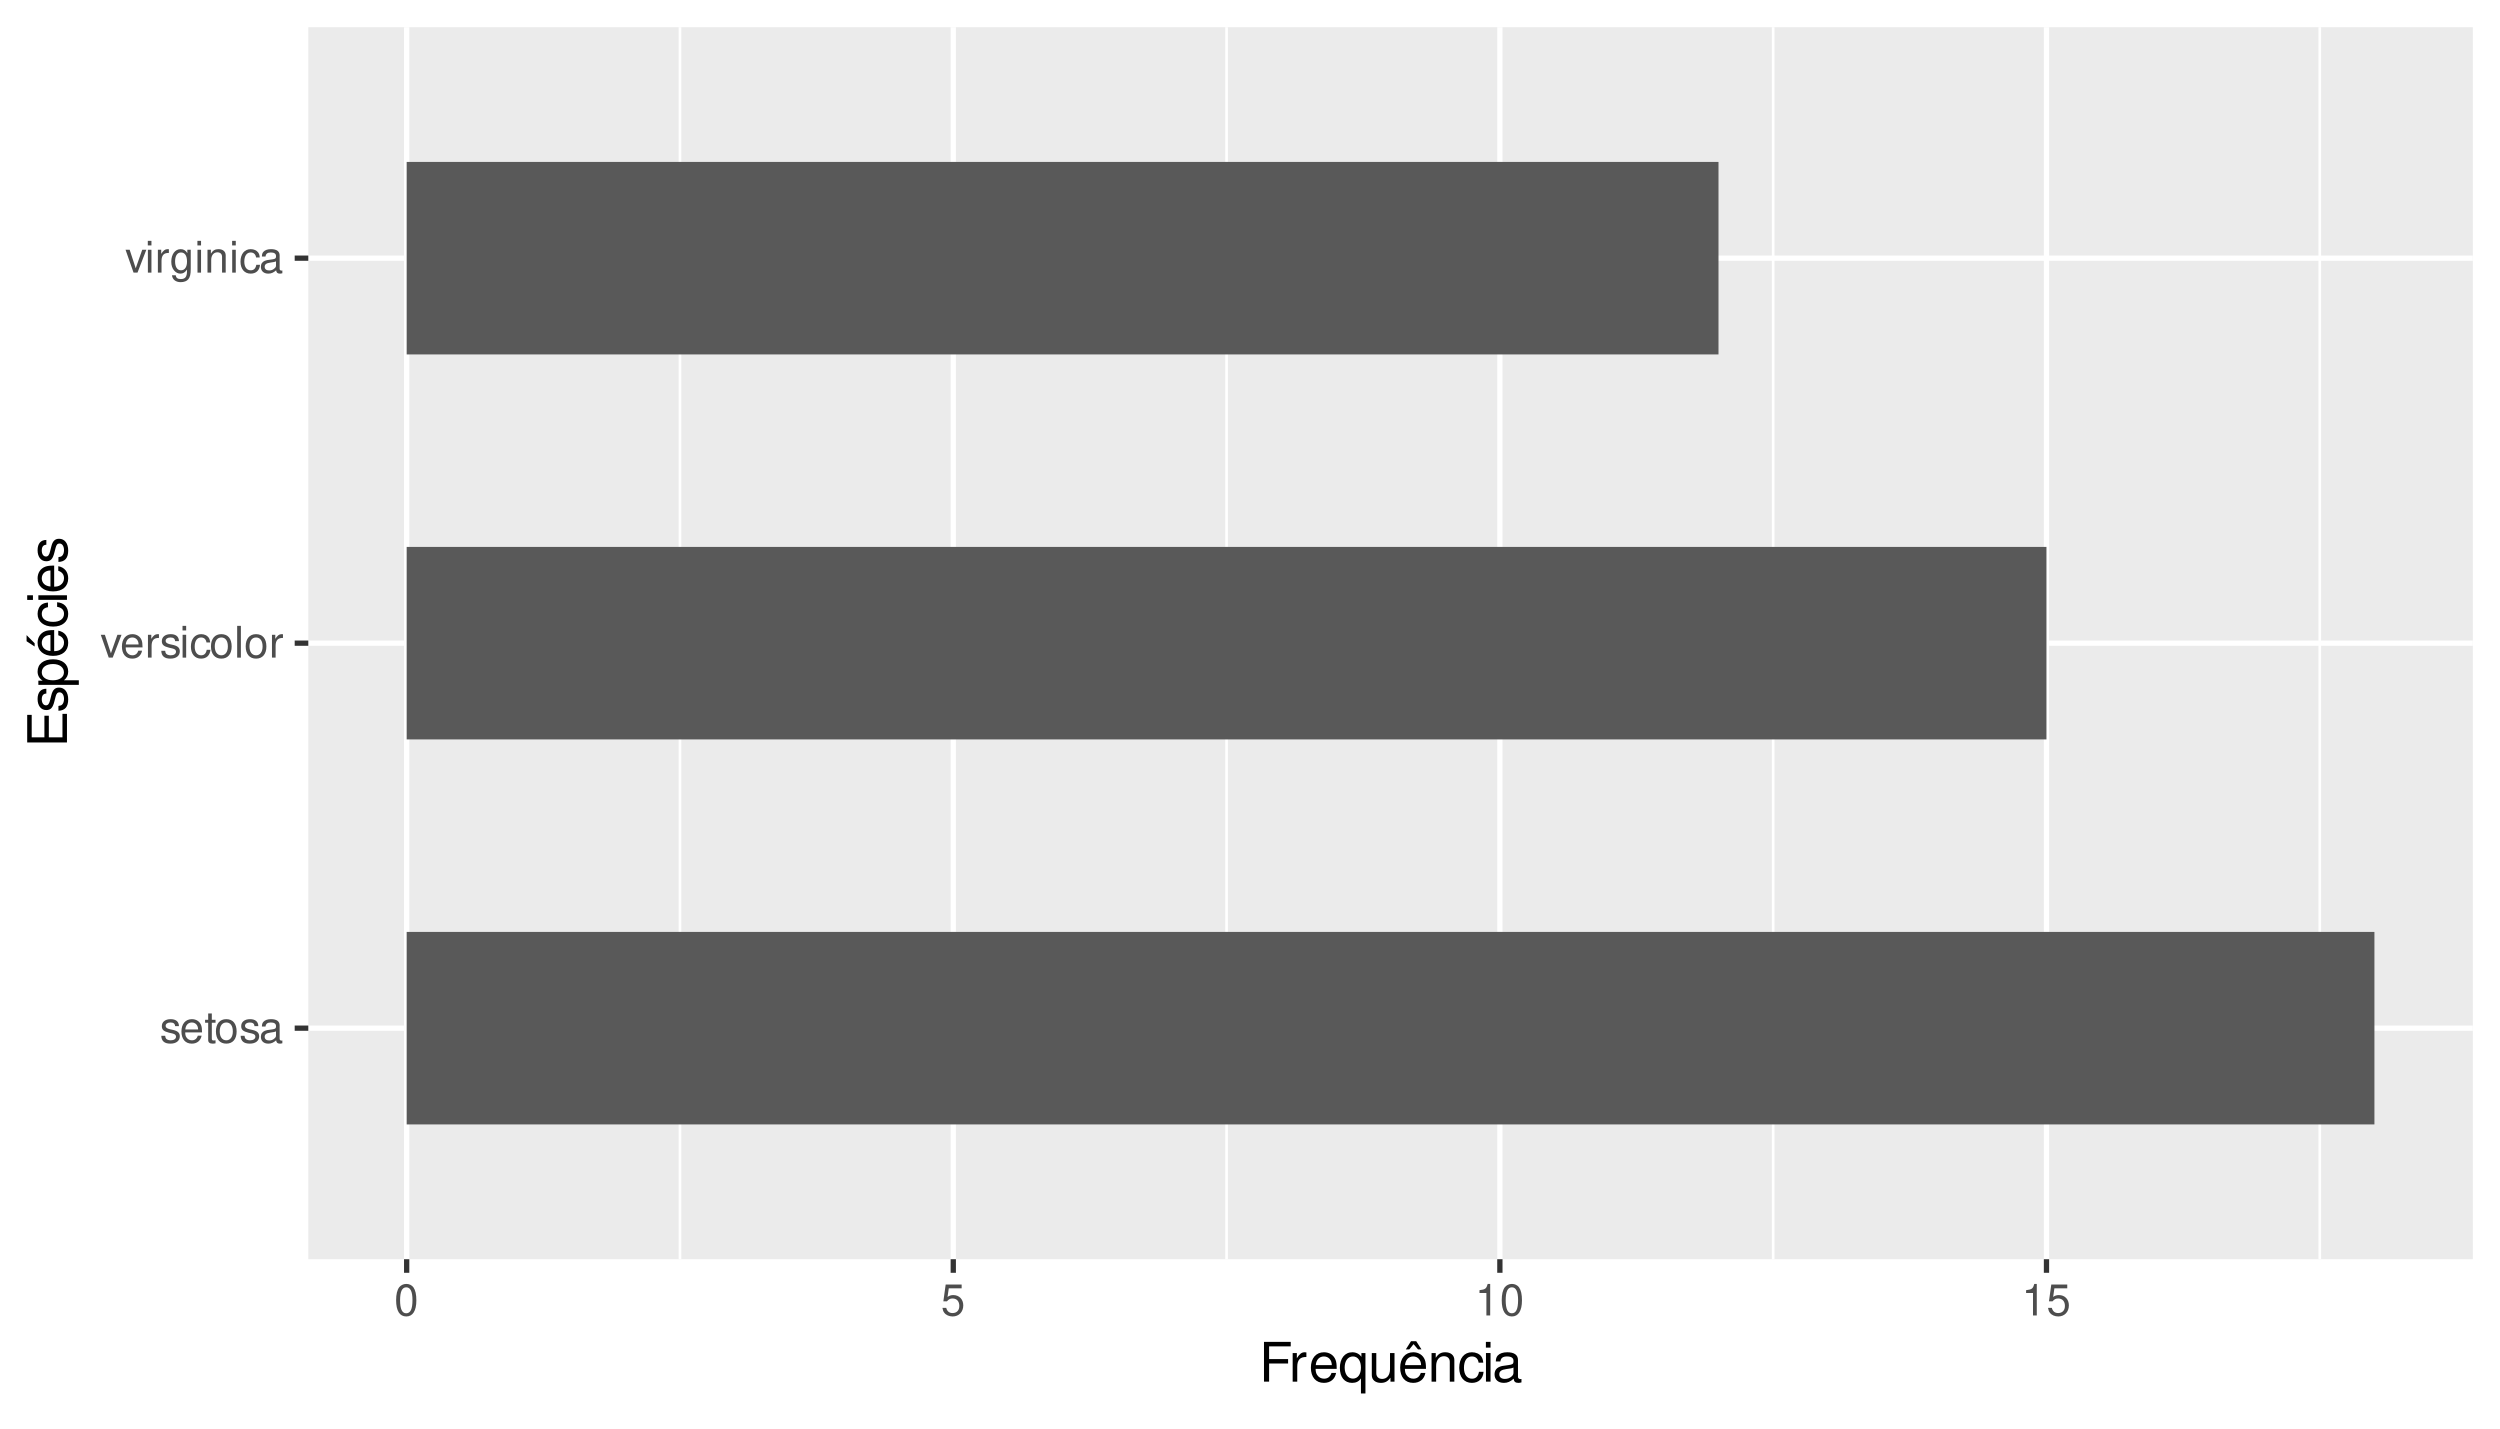
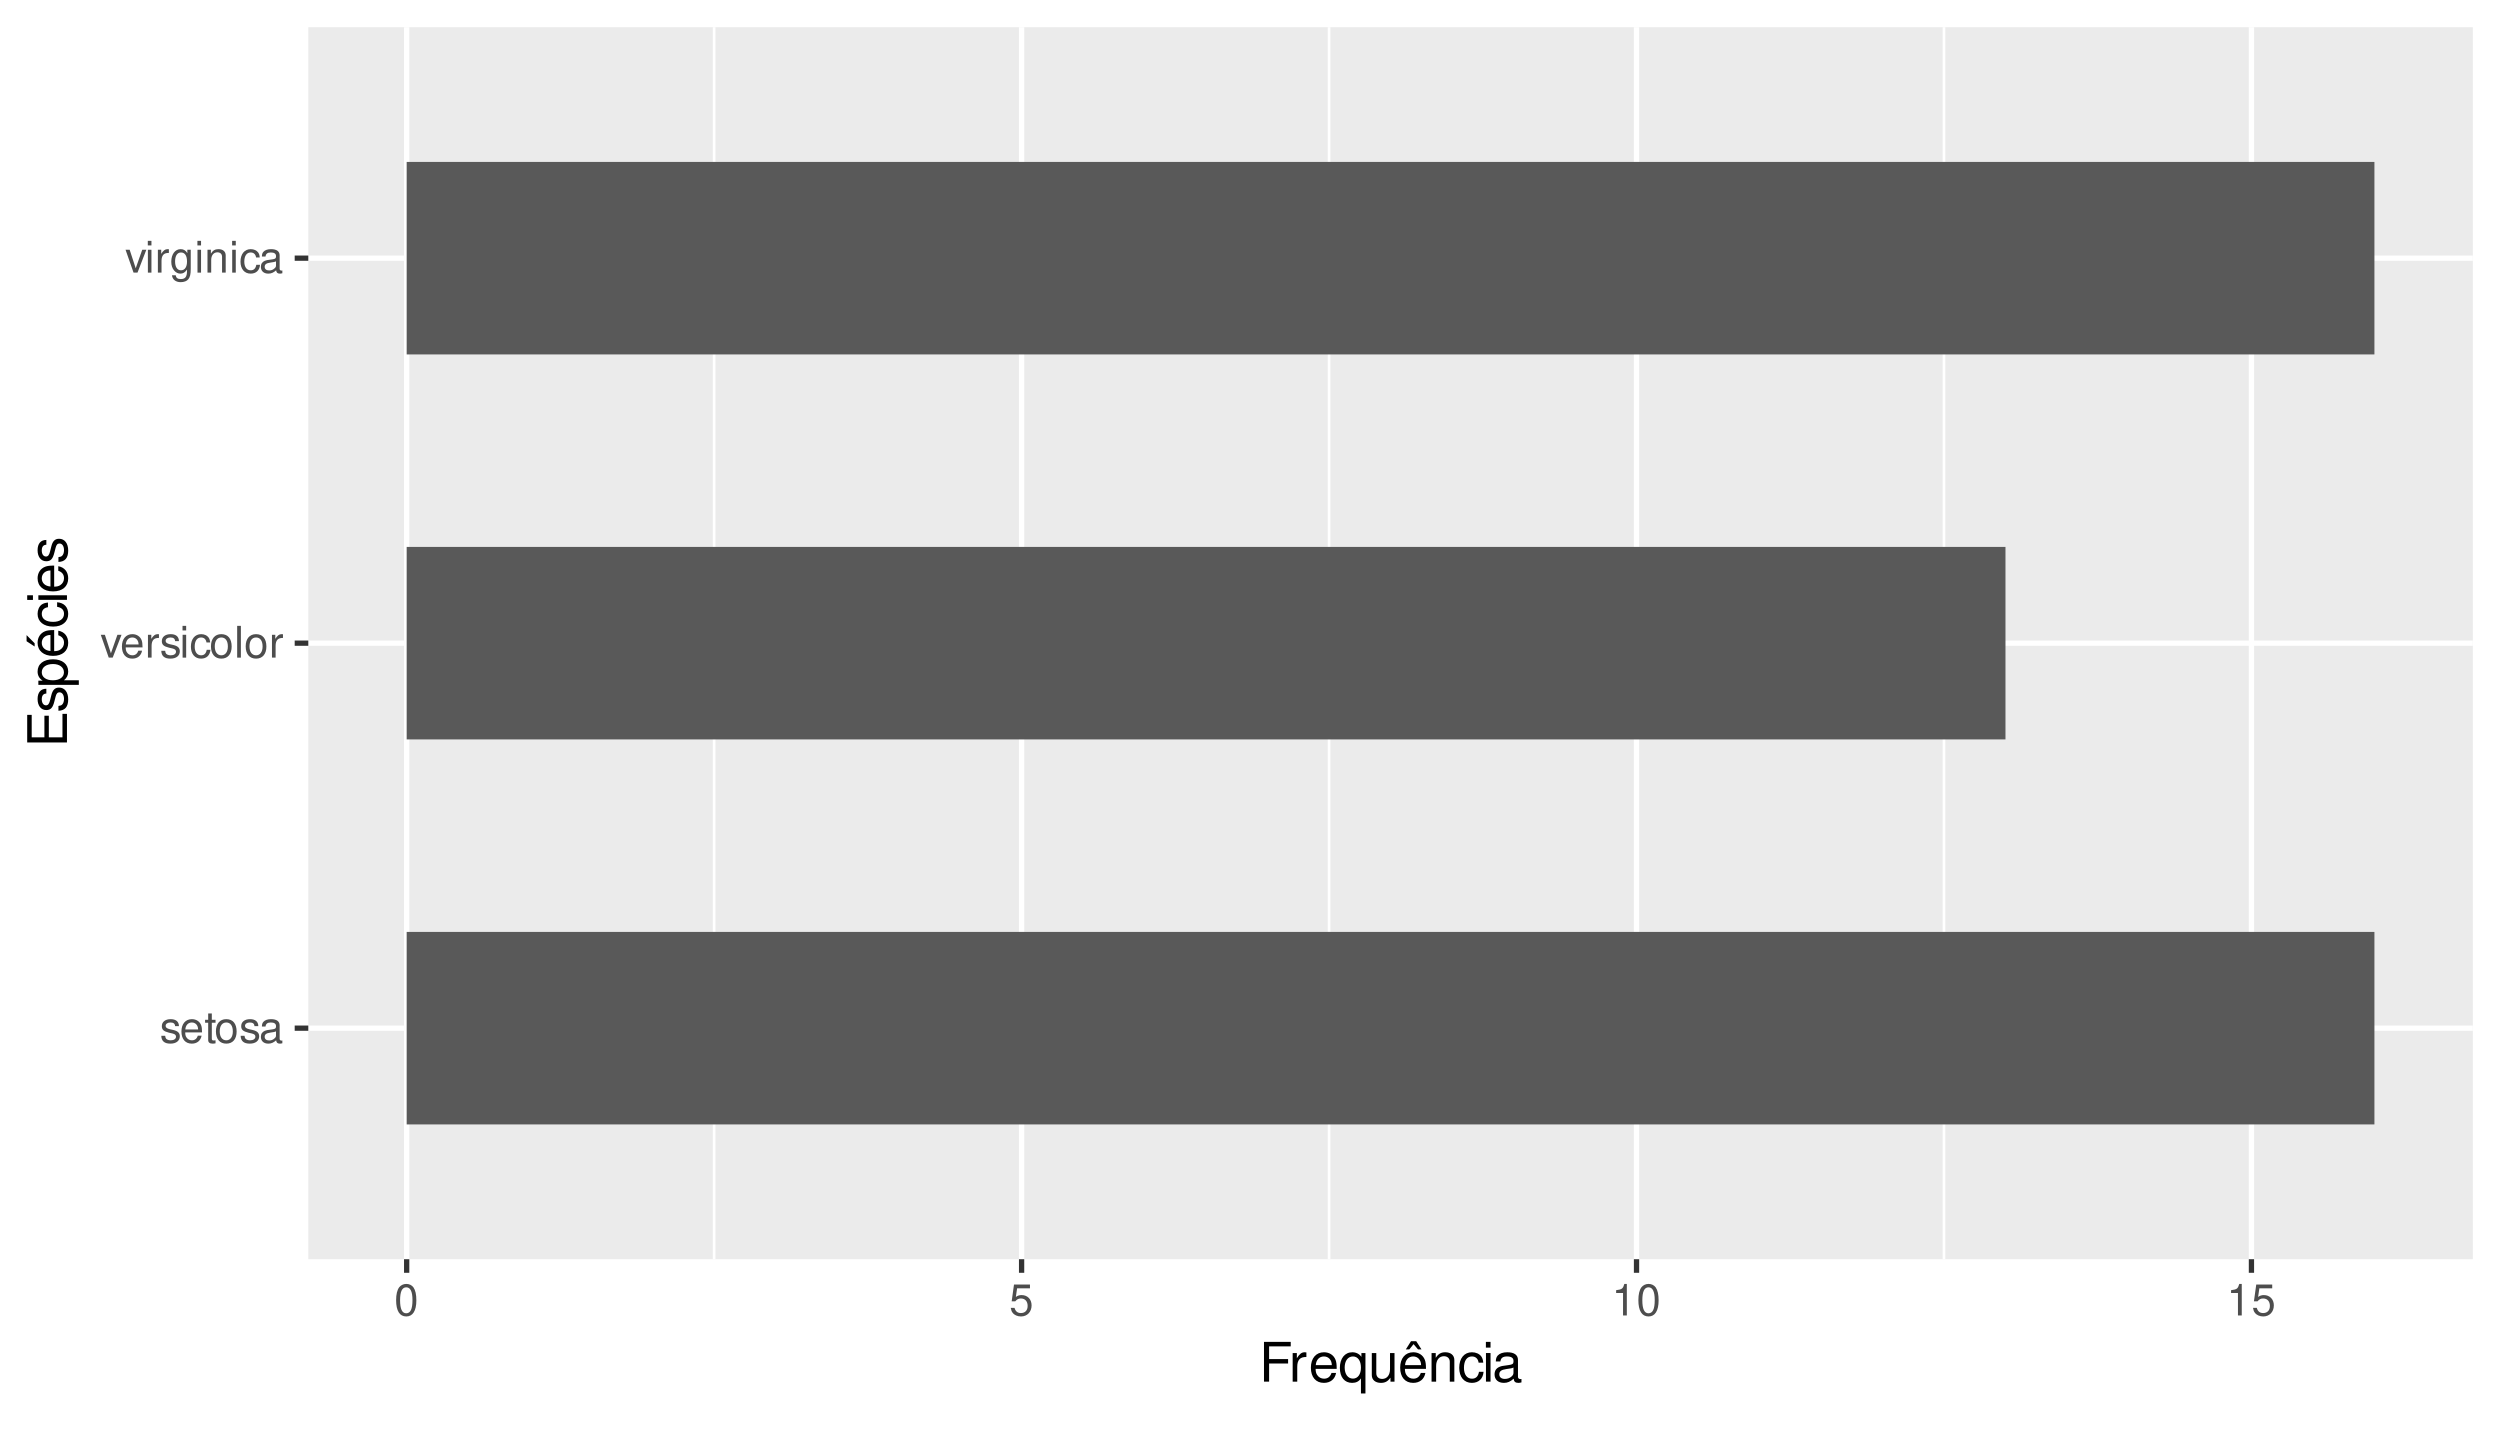
<svg xmlns="http://www.w3.org/2000/svg" xmlns:xlink="http://www.w3.org/1999/xlink" width="504pt" height="288pt" viewBox="0 0 504 288" version="1.1">
  <defs>
    <g>
      <symbol overflow="visible" id="glyph0-0">
        <path style="stroke:none;" d="" />
      </symbol>
      <symbol overflow="visible" id="glyph0-1">
        <path style="stroke:none;" d="M 3.859 -3.328 C 3.844 -4.234 3.25 -4.734 2.188 -4.734 C 1.109 -4.734 0.406 -4.188 0.406 -3.328 C 0.406 -2.609 0.781 -2.266 1.875 -2 L 2.562 -1.844 C 3.062 -1.719 3.266 -1.531 3.266 -1.203 C 3.266 -0.766 2.844 -0.469 2.203 -0.469 C 1.797 -0.469 1.469 -0.594 1.281 -0.781 C 1.172 -0.922 1.125 -1.047 1.078 -1.375 L 0.297 -1.375 C 0.328 -0.312 0.938 0.203 2.141 0.203 C 3.297 0.203 4.031 -0.375 4.031 -1.266 C 4.031 -1.938 3.656 -2.328 2.734 -2.547 L 2.031 -2.703 C 1.438 -2.844 1.172 -3.047 1.172 -3.375 C 1.172 -3.797 1.562 -4.062 2.156 -4.062 C 2.75 -4.062 3.062 -3.812 3.078 -3.328 Z M 3.859 -3.328 " />
      </symbol>
      <symbol overflow="visible" id="glyph0-2">
        <path style="stroke:none;" d="M 4.516 -2.062 C 4.516 -2.766 4.453 -3.188 4.328 -3.531 C 4.031 -4.281 3.328 -4.734 2.469 -4.734 C 1.172 -4.734 0.359 -3.766 0.359 -2.25 C 0.359 -0.719 1.141 0.203 2.453 0.203 C 3.5 0.203 4.234 -0.391 4.422 -1.406 L 3.672 -1.406 C 3.469 -0.797 3.062 -0.469 2.469 -0.469 C 2 -0.469 1.609 -0.688 1.359 -1.078 C 1.188 -1.344 1.125 -1.594 1.125 -2.062 Z M 1.141 -2.656 C 1.203 -3.516 1.719 -4.062 2.453 -4.062 C 3.203 -4.062 3.719 -3.484 3.719 -2.656 Z M 1.141 -2.656 " />
      </symbol>
      <symbol overflow="visible" id="glyph0-3">
        <path style="stroke:none;" d="M 2.234 -4.609 L 1.484 -4.609 L 1.484 -5.875 L 0.75 -5.875 L 0.75 -4.609 L 0.125 -4.609 L 0.125 -4.016 L 0.75 -4.016 L 0.75 -0.531 C 0.75 -0.047 1.062 0.203 1.641 0.203 C 1.828 0.203 1.984 0.188 2.234 0.141 L 2.234 -0.469 C 2.125 -0.453 2.031 -0.438 1.875 -0.438 C 1.562 -0.438 1.484 -0.531 1.484 -0.859 L 1.484 -4.016 L 2.234 -4.016 Z M 2.234 -4.609 " />
      </symbol>
      <symbol overflow="visible" id="glyph0-4">
        <path style="stroke:none;" d="M 2.391 -4.734 C 1.094 -4.734 0.312 -3.812 0.312 -2.266 C 0.312 -0.719 1.094 0.203 2.406 0.203 C 3.703 0.203 4.484 -0.719 4.484 -2.234 C 4.484 -3.828 3.734 -4.734 2.391 -4.734 Z M 2.406 -4.062 C 3.234 -4.062 3.719 -3.391 3.719 -2.25 C 3.719 -1.156 3.203 -0.469 2.406 -0.469 C 1.578 -0.469 1.078 -1.156 1.078 -2.266 C 1.078 -3.391 1.578 -4.062 2.406 -4.062 Z M 2.406 -4.062 " />
      </symbol>
      <symbol overflow="visible" id="glyph0-5">
        <path style="stroke:none;" d="M 4.703 -0.438 C 4.625 -0.406 4.594 -0.406 4.547 -0.406 C 4.297 -0.406 4.156 -0.547 4.156 -0.781 L 4.156 -3.484 C 4.156 -4.297 3.547 -4.734 2.422 -4.734 C 1.734 -4.734 1.203 -4.547 0.891 -4.203 C 0.672 -3.969 0.594 -3.703 0.578 -3.25 L 1.312 -3.25 C 1.375 -3.812 1.703 -4.062 2.391 -4.062 C 3.062 -4.062 3.422 -3.812 3.422 -3.375 L 3.422 -3.188 C 3.406 -2.875 3.25 -2.75 2.656 -2.672 C 1.625 -2.547 1.453 -2.5 1.172 -2.391 C 0.641 -2.156 0.375 -1.766 0.375 -1.156 C 0.375 -0.328 0.953 0.203 1.875 0.203 C 2.469 0.203 2.922 0 3.453 -0.469 C 3.5 0 3.734 0.203 4.203 0.203 C 4.359 0.203 4.453 0.188 4.703 0.125 Z M 3.422 -1.453 C 3.422 -1.203 3.359 -1.062 3.125 -0.859 C 2.828 -0.578 2.469 -0.438 2.047 -0.438 C 1.469 -0.438 1.141 -0.719 1.141 -1.172 C 1.141 -1.656 1.453 -1.906 2.25 -2.016 C 3.031 -2.125 3.172 -2.156 3.422 -2.281 Z M 3.422 -1.453 " />
      </symbol>
      <symbol overflow="visible" id="glyph0-6">
        <path style="stroke:none;" d="M 2.5 0 L 4.281 -4.609 L 3.453 -4.609 L 2.141 -0.875 L 0.922 -4.609 L 0.094 -4.609 L 1.703 0 Z M 2.5 0 " />
      </symbol>
      <symbol overflow="visible" id="glyph0-7">
        <path style="stroke:none;" d="M 0.609 -4.609 L 0.609 0 L 1.344 0 L 1.344 -2.391 C 1.359 -3.5 1.812 -4 2.828 -3.969 L 2.828 -4.719 C 2.703 -4.734 2.625 -4.734 2.547 -4.734 C 2.062 -4.734 1.703 -4.453 1.281 -3.781 L 1.281 -4.609 Z M 0.609 -4.609 " />
      </symbol>
      <symbol overflow="visible" id="glyph0-8">
        <path style="stroke:none;" d="M 1.312 -4.609 L 0.594 -4.609 L 0.594 0 L 1.312 0 Z M 1.312 -6.406 L 0.578 -6.406 L 0.578 -5.484 L 1.312 -5.484 Z M 1.312 -6.406 " />
      </symbol>
      <symbol overflow="visible" id="glyph0-9">
        <path style="stroke:none;" d="M 4.141 -3.062 C 4.109 -3.516 4.016 -3.797 3.828 -4.062 C 3.516 -4.484 2.969 -4.734 2.328 -4.734 C 1.078 -4.734 0.266 -3.75 0.266 -2.219 C 0.266 -0.734 1.062 0.203 2.312 0.203 C 3.406 0.203 4.109 -0.453 4.203 -1.578 L 3.453 -1.578 C 3.328 -0.844 2.953 -0.469 2.328 -0.469 C 1.516 -0.469 1.031 -1.141 1.031 -2.219 C 1.031 -3.375 1.516 -4.062 2.312 -4.062 C 2.922 -4.062 3.312 -3.703 3.406 -3.062 Z M 4.141 -3.062 " />
      </symbol>
      <symbol overflow="visible" id="glyph0-10">
        <path style="stroke:none;" d="M 1.344 -6.406 L 0.594 -6.406 L 0.594 0 L 1.344 0 Z M 1.344 -6.406 " />
      </symbol>
      <symbol overflow="visible" id="glyph0-11">
        <path style="stroke:none;" d="M 3.547 -4.609 L 3.547 -3.938 C 3.188 -4.5 2.781 -4.734 2.203 -4.734 C 1.078 -4.734 0.312 -3.703 0.312 -2.219 C 0.312 -1.453 0.5 -0.891 0.891 -0.422 C 1.234 -0.016 1.672 0.203 2.141 0.203 C 2.703 0.203 3.094 -0.047 3.484 -0.625 L 3.484 -0.391 C 3.484 0.844 3.141 1.297 2.219 1.297 C 1.594 1.297 1.281 1.062 1.203 0.531 L 0.453 0.531 C 0.531 1.375 1.203 1.922 2.203 1.922 C 2.891 1.922 3.453 1.703 3.75 1.328 C 4.094 0.891 4.234 0.328 4.234 -0.75 L 4.234 -4.609 Z M 2.266 -4.062 C 3.047 -4.062 3.484 -3.406 3.484 -2.25 C 3.484 -1.125 3.031 -0.469 2.266 -0.469 C 1.516 -0.469 1.078 -1.141 1.078 -2.266 C 1.078 -3.391 1.516 -4.062 2.266 -4.062 Z M 2.266 -4.062 " />
      </symbol>
      <symbol overflow="visible" id="glyph0-12">
        <path style="stroke:none;" d="M 0.609 -4.609 L 0.609 0 L 1.359 0 L 1.359 -2.547 C 1.359 -3.484 1.844 -4.094 2.609 -4.094 C 3.188 -4.094 3.547 -3.75 3.547 -3.188 L 3.547 0 L 4.281 0 L 4.281 -3.484 C 4.281 -4.25 3.719 -4.734 2.828 -4.734 C 2.141 -4.734 1.703 -4.484 1.297 -3.828 L 1.297 -4.609 Z M 0.609 -4.609 " />
      </symbol>
      <symbol overflow="visible" id="glyph0-13">
        <path style="stroke:none;" d="M 2.422 -6.359 C 1.844 -6.359 1.312 -6.094 0.984 -5.672 C 0.578 -5.109 0.375 -4.25 0.375 -3.078 C 0.375 -0.938 1.078 0.203 2.422 0.203 C 3.734 0.203 4.453 -0.938 4.453 -3.031 C 4.453 -4.25 4.266 -5.078 3.859 -5.672 C 3.531 -6.109 3.016 -6.359 2.422 -6.359 Z M 2.422 -5.672 C 3.25 -5.672 3.672 -4.828 3.672 -3.094 C 3.672 -1.281 3.266 -0.438 2.406 -0.438 C 1.578 -0.438 1.172 -1.312 1.172 -3.062 C 1.172 -4.828 1.578 -5.672 2.422 -5.672 Z M 2.422 -5.672 " />
      </symbol>
      <symbol overflow="visible" id="glyph0-14">
        <path style="stroke:none;" d="M 4.188 -6.234 L 0.969 -6.234 L 0.5 -2.844 L 1.219 -2.844 C 1.578 -3.266 1.875 -3.422 2.359 -3.422 C 3.203 -3.422 3.719 -2.844 3.719 -1.922 C 3.719 -1.031 3.203 -0.484 2.359 -0.484 C 1.688 -0.484 1.266 -0.828 1.078 -1.531 L 0.312 -1.531 C 0.406 -1.016 0.5 -0.781 0.688 -0.547 C 1.031 -0.078 1.672 0.203 2.375 0.203 C 3.641 0.203 4.516 -0.719 4.516 -2.031 C 4.516 -3.266 3.688 -4.109 2.5 -4.109 C 2.062 -4.109 1.703 -4 1.344 -3.734 L 1.594 -5.469 L 4.188 -5.469 Z M 4.188 -6.234 " />
      </symbol>
      <symbol overflow="visible" id="glyph0-15">
        <path style="stroke:none;" d="M 2.281 -4.531 L 2.281 0 L 3.047 0 L 3.047 -6.359 L 2.547 -6.359 C 2.266 -5.391 2.094 -5.25 0.891 -5.094 L 0.891 -4.531 Z M 2.281 -4.531 " />
      </symbol>
      <symbol overflow="visible" id="glyph1-0">
        <path style="stroke:none;" d="" />
      </symbol>
      <symbol overflow="visible" id="glyph1-1">
        <path style="stroke:none;" d="M 2.016 -3.656 L 5.844 -3.656 L 5.844 -4.547 L 2.016 -4.547 L 2.016 -7.109 L 6.375 -7.109 L 6.375 -8.016 L 0.984 -8.016 L 0.984 0 L 2.016 0 Z M 2.016 -3.656 " />
      </symbol>
      <symbol overflow="visible" id="glyph1-2">
        <path style="stroke:none;" d="M 0.766 -5.766 L 0.766 0 L 1.688 0 L 1.688 -2.984 C 1.688 -4.375 2.266 -5 3.531 -4.969 L 3.531 -5.891 C 3.375 -5.922 3.281 -5.922 3.172 -5.922 C 2.578 -5.922 2.141 -5.578 1.609 -4.719 L 1.609 -5.766 Z M 0.766 -5.766 " />
      </symbol>
      <symbol overflow="visible" id="glyph1-3">
        <path style="stroke:none;" d="M 5.641 -2.578 C 5.641 -3.453 5.578 -3.984 5.406 -4.406 C 5.031 -5.359 4.156 -5.922 3.078 -5.922 C 1.469 -5.922 0.438 -4.703 0.438 -2.812 C 0.438 -0.906 1.438 0.25 3.062 0.25 C 4.375 0.25 5.297 -0.5 5.516 -1.75 L 4.594 -1.75 C 4.344 -0.984 3.828 -0.594 3.094 -0.594 C 2.516 -0.594 2.016 -0.859 1.703 -1.344 C 1.484 -1.672 1.406 -2 1.391 -2.578 Z M 1.422 -3.328 C 1.5 -4.391 2.141 -5.078 3.062 -5.078 C 4 -5.078 4.656 -4.359 4.656 -3.328 Z M 1.422 -3.328 " />
      </symbol>
      <symbol overflow="visible" id="glyph1-4">
        <path style="stroke:none;" d="M 5.438 2.391 L 5.438 -5.766 L 4.625 -5.766 L 4.625 -5 C 4.203 -5.594 3.547 -5.922 2.797 -5.922 C 1.281 -5.922 0.281 -4.688 0.281 -2.766 C 0.281 -0.906 1.219 0.25 2.75 0.25 C 3.547 0.25 4.109 -0.031 4.531 -0.656 L 4.531 2.391 Z M 2.922 -5.078 C 3.906 -5.078 4.531 -4.203 4.531 -2.812 C 4.531 -1.484 3.891 -0.609 2.922 -0.609 C 1.906 -0.609 1.25 -1.5 1.25 -2.844 C 1.25 -4.188 1.906 -5.078 2.922 -5.078 Z M 2.922 -5.078 " />
      </symbol>
      <symbol overflow="visible" id="glyph1-5">
        <path style="stroke:none;" d="M 5.297 0 L 5.297 -5.766 L 4.391 -5.766 L 4.391 -2.5 C 4.391 -1.312 3.766 -0.547 2.812 -0.547 C 2.094 -0.547 1.625 -0.984 1.625 -1.688 L 1.625 -5.766 L 0.719 -5.766 L 0.719 -1.312 C 0.719 -0.359 1.438 0.25 2.547 0.25 C 3.406 0.25 3.938 -0.047 4.484 -0.797 L 4.484 0 Z M 5.297 0 " />
      </symbol>
      <symbol overflow="visible" id="glyph1-6">
        <path style="stroke:none;" d="M 5.641 -2.578 C 5.641 -3.453 5.578 -3.984 5.406 -4.406 C 5.031 -5.359 4.156 -5.922 3.078 -5.922 C 1.469 -5.922 0.438 -4.703 0.438 -2.812 C 0.438 -0.906 1.438 0.25 3.062 0.25 C 4.375 0.25 5.297 -0.5 5.516 -1.75 L 4.594 -1.75 C 4.344 -0.984 3.828 -0.594 3.094 -0.594 C 2.516 -0.594 2.016 -0.859 1.703 -1.344 C 1.484 -1.672 1.406 -2 1.391 -2.578 Z M 1.422 -3.328 C 1.5 -4.391 2.141 -5.078 3.062 -5.078 C 4 -5.078 4.656 -4.359 4.656 -3.328 Z M 2.625 -8.156 L 1.578 -6.5 L 2.281 -6.5 L 3.141 -7.562 L 4.031 -6.5 L 4.734 -6.5 L 3.672 -8.156 Z M 2.625 -8.156 " />
      </symbol>
      <symbol overflow="visible" id="glyph1-7">
        <path style="stroke:none;" d="M 0.766 -5.766 L 0.766 0 L 1.688 0 L 1.688 -3.172 C 1.688 -4.359 2.312 -5.125 3.25 -5.125 C 3.984 -5.125 4.438 -4.688 4.438 -4 L 4.438 0 L 5.359 0 L 5.359 -4.359 C 5.359 -5.312 4.641 -5.922 3.531 -5.922 C 2.672 -5.922 2.125 -5.594 1.609 -4.797 L 1.609 -5.766 Z M 0.766 -5.766 " />
      </symbol>
      <symbol overflow="visible" id="glyph1-8">
        <path style="stroke:none;" d="M 5.188 -3.828 C 5.141 -4.391 5.016 -4.75 4.797 -5.078 C 4.406 -5.609 3.703 -5.922 2.906 -5.922 C 1.344 -5.922 0.344 -4.703 0.344 -2.781 C 0.344 -0.922 1.328 0.25 2.891 0.25 C 4.266 0.25 5.141 -0.578 5.25 -1.984 L 4.328 -1.984 C 4.172 -1.062 3.703 -0.594 2.922 -0.594 C 1.906 -0.594 1.297 -1.422 1.297 -2.781 C 1.297 -4.219 1.891 -5.078 2.891 -5.078 C 3.656 -5.078 4.141 -4.625 4.25 -3.828 Z M 5.188 -3.828 " />
      </symbol>
      <symbol overflow="visible" id="glyph1-9">
        <path style="stroke:none;" d="M 1.656 -5.766 L 0.734 -5.766 L 0.734 0 L 1.656 0 Z M 1.656 -8.016 L 0.719 -8.016 L 0.719 -6.859 L 1.656 -6.859 Z M 1.656 -8.016 " />
      </symbol>
      <symbol overflow="visible" id="glyph1-10">
        <path style="stroke:none;" d="M 5.891 -0.531 C 5.781 -0.516 5.734 -0.516 5.688 -0.516 C 5.375 -0.516 5.188 -0.688 5.188 -0.969 L 5.188 -4.359 C 5.188 -5.375 4.438 -5.922 3.031 -5.922 C 2.172 -5.922 1.5 -5.688 1.109 -5.266 C 0.844 -4.969 0.734 -4.625 0.719 -4.062 L 1.641 -4.062 C 1.719 -4.766 2.141 -5.078 2.984 -5.078 C 3.828 -5.078 4.281 -4.781 4.281 -4.219 L 4.281 -3.984 C 4.266 -3.594 4.062 -3.438 3.328 -3.344 C 2.031 -3.172 1.828 -3.141 1.469 -2.984 C 0.797 -2.703 0.469 -2.203 0.469 -1.453 C 0.469 -0.406 1.188 0.25 2.359 0.25 C 3.078 0.25 3.656 0 4.312 -0.594 C 4.375 0 4.656 0.25 5.266 0.25 C 5.453 0.25 5.578 0.234 5.891 0.156 Z M 4.281 -1.812 C 4.281 -1.5 4.188 -1.312 3.922 -1.062 C 3.547 -0.719 3.094 -0.547 2.547 -0.547 C 1.844 -0.547 1.422 -0.891 1.422 -1.469 C 1.422 -2.078 1.812 -2.391 2.812 -2.531 C 3.781 -2.656 3.969 -2.703 4.281 -2.844 Z M 4.281 -1.812 " />
      </symbol>
      <symbol overflow="visible" id="glyph2-0">
        <path style="stroke:none;" d="" />
      </symbol>
      <symbol overflow="visible" id="glyph2-1">
        <path style="stroke:none;" d="M -3.656 -2.016 L -3.656 -6.375 L -4.547 -6.375 L -4.547 -2.016 L -7.109 -2.016 L -7.109 -6.547 L -8.016 -6.547 L -8.016 -0.984 L 0 -0.984 L 0 -6.75 L -0.906 -6.75 L -0.906 -2.016 Z M -3.656 -2.016 " />
      </symbol>
      <symbol overflow="visible" id="glyph2-2">
        <path style="stroke:none;" d="M -4.156 -4.812 C -5.297 -4.812 -5.922 -4.062 -5.922 -2.734 C -5.922 -1.391 -5.234 -0.516 -4.172 -0.516 C -3.266 -0.516 -2.844 -0.984 -2.516 -2.344 L -2.297 -3.203 C -2.141 -3.844 -1.906 -4.094 -1.5 -4.094 C -0.953 -4.094 -0.594 -3.547 -0.594 -2.75 C -0.594 -2.25 -0.734 -1.844 -0.984 -1.609 C -1.141 -1.469 -1.312 -1.391 -1.719 -1.344 L -1.719 -0.375 C -0.391 -0.422 0.25 -1.172 0.25 -2.672 C 0.25 -4.125 -0.469 -5.047 -1.578 -5.047 C -2.438 -5.047 -2.906 -4.562 -3.172 -3.422 L -3.391 -2.547 C -3.562 -1.797 -3.812 -1.469 -4.219 -1.469 C -4.75 -1.469 -5.078 -1.953 -5.078 -2.688 C -5.078 -3.438 -4.766 -3.828 -4.156 -3.844 Z M -4.156 -4.812 " />
      </symbol>
      <symbol overflow="visible" id="glyph2-3">
        <path style="stroke:none;" d="M 2.391 -0.594 L 2.391 -1.516 L -0.609 -1.516 C -0.016 -2 0.25 -2.547 0.25 -3.281 C 0.25 -4.781 -0.953 -5.75 -2.781 -5.75 C -4.719 -5.75 -5.922 -4.812 -5.922 -3.281 C -5.922 -2.5 -5.578 -1.875 -4.891 -1.438 L -5.766 -1.438 L -5.766 -0.594 Z M -5.078 -3.125 C -5.078 -4.141 -4.188 -4.797 -2.812 -4.797 C -1.5 -4.797 -0.609 -4.125 -0.609 -3.125 C -0.609 -2.141 -1.484 -1.516 -2.844 -1.516 C -4.188 -1.516 -5.078 -2.141 -5.078 -3.125 Z M -5.078 -3.125 " />
      </symbol>
      <symbol overflow="visible" id="glyph2-4">
        <path style="stroke:none;" d="M -2.578 -5.641 C -3.453 -5.641 -3.984 -5.578 -4.406 -5.406 C -5.359 -5.031 -5.922 -4.156 -5.922 -3.078 C -5.922 -1.469 -4.703 -0.438 -2.812 -0.438 C -0.906 -0.438 0.25 -1.438 0.25 -3.062 C 0.25 -4.375 -0.5 -5.297 -1.75 -5.516 L -1.75 -4.594 C -0.984 -4.344 -0.594 -3.828 -0.594 -3.094 C -0.594 -2.516 -0.859 -2.016 -1.344 -1.703 C -1.672 -1.484 -2 -1.406 -2.578 -1.391 Z M -3.328 -1.422 C -4.391 -1.5 -5.078 -2.141 -5.078 -3.062 C -5.078 -4 -4.359 -4.656 -3.328 -4.656 Z M -8.141 -3.391 L -6.516 -2.328 L -6.516 -2.984 L -8.141 -4.625 Z M -8.141 -3.391 " />
      </symbol>
      <symbol overflow="visible" id="glyph2-5">
        <path style="stroke:none;" d="M -3.828 -5.188 C -4.391 -5.141 -4.75 -5.016 -5.078 -4.797 C -5.609 -4.406 -5.922 -3.703 -5.922 -2.906 C -5.922 -1.344 -4.703 -0.344 -2.781 -0.344 C -0.922 -0.344 0.25 -1.328 0.25 -2.891 C 0.25 -4.266 -0.578 -5.141 -1.984 -5.25 L -1.984 -4.328 C -1.062 -4.172 -0.594 -3.703 -0.594 -2.922 C -0.594 -1.906 -1.422 -1.297 -2.781 -1.297 C -4.219 -1.297 -5.078 -1.891 -5.078 -2.891 C -5.078 -3.656 -4.625 -4.141 -3.828 -4.25 Z M -3.828 -5.188 " />
      </symbol>
      <symbol overflow="visible" id="glyph2-6">
        <path style="stroke:none;" d="M -5.766 -1.656 L -5.766 -0.734 L 0 -0.734 L 0 -1.656 Z M -8.016 -1.656 L -8.016 -0.719 L -6.859 -0.719 L -6.859 -1.656 Z M -8.016 -1.656 " />
      </symbol>
      <symbol overflow="visible" id="glyph2-7">
        <path style="stroke:none;" d="M -2.578 -5.641 C -3.453 -5.641 -3.984 -5.578 -4.406 -5.406 C -5.359 -5.031 -5.922 -4.156 -5.922 -3.078 C -5.922 -1.469 -4.703 -0.438 -2.812 -0.438 C -0.906 -0.438 0.25 -1.438 0.25 -3.062 C 0.25 -4.375 -0.5 -5.297 -1.75 -5.516 L -1.75 -4.594 C -0.984 -4.344 -0.594 -3.828 -0.594 -3.094 C -0.594 -2.516 -0.859 -2.016 -1.344 -1.703 C -1.672 -1.484 -2 -1.406 -2.578 -1.391 Z M -3.328 -1.422 C -4.391 -1.5 -5.078 -2.141 -5.078 -3.062 C -5.078 -4 -4.359 -4.656 -3.328 -4.656 Z M -3.328 -1.422 " />
      </symbol>
    </g>
    <clipPath id="clip1">
      <path d="M 62.152 5.48 L 498.523 5.48 L 498.523 253.852 L 62.152 253.852 Z M 62.152 5.48 " />
    </clipPath>
    <clipPath id="clip2">
-       <path d="M 136 5.48 L 138 5.48 L 138 253.852 L 136 253.852 Z M 136 5.48 " />
+       <path d="M 143 5.48 L 145 5.48 L 145 253.852 L 143 253.852 Z M 143 5.48 " />
    </clipPath>
    <clipPath id="clip3">
-       <path d="M 247 5.48 L 248 5.48 L 248 253.852 L 247 253.852 Z M 247 5.48 " />
+       <path d="M 267 5.48 L 269 5.48 L 269 253.852 L 267 253.852 Z M 267 5.48 " />
    </clipPath>
    <clipPath id="clip4">
-       <path d="M 357 5.48 L 358 5.48 L 358 253.852 L 357 253.852 Z M 357 5.48 " />
+       <path d="M 391 5.48 L 393 5.48 L 393 253.852 L 391 253.852 Z M 391 5.48 " />
    </clipPath>
    <clipPath id="clip5">
-       <path d="M 467 5.48 L 468 5.48 L 468 253.852 L 467 253.852 Z M 467 5.48 " />
+       <path d="M 62.152 206 L 498.523 206 L 498.523 208 L 62.152 208 Z M 62.152 206 " />
    </clipPath>
    <clipPath id="clip6">
-       <path d="M 62.152 206 L 498.523 206 L 498.523 208 L 62.152 208 Z M 62.152 206 " />
+       <path d="M 62.152 129 L 498.523 129 L 498.523 131 L 62.152 131 Z M 62.152 129 " />
    </clipPath>
    <clipPath id="clip7">
-       <path d="M 62.152 129 L 498.523 129 L 498.523 131 L 62.152 131 Z M 62.152 129 " />
+       <path d="M 62.152 51 L 498.523 51 L 498.523 53 L 62.152 53 Z M 62.152 51 " />
    </clipPath>
    <clipPath id="clip8">
-       <path d="M 62.152 51 L 498.523 51 L 498.523 53 L 62.152 53 Z M 62.152 51 " />
+       <path d="M 81 5.48 L 83 5.48 L 83 253.852 L 81 253.852 Z M 81 5.48 " />
    </clipPath>
    <clipPath id="clip9">
-       <path d="M 81 5.48 L 83 5.48 L 83 253.852 L 81 253.852 Z M 81 5.48 " />
+       <path d="M 205 5.48 L 207 5.48 L 207 253.852 L 205 253.852 Z M 205 5.48 " />
    </clipPath>
    <clipPath id="clip10">
-       <path d="M 191 5.48 L 193 5.48 L 193 253.852 L 191 253.852 Z M 191 5.48 " />
+       <path d="M 329 5.48 L 331 5.48 L 331 253.852 L 329 253.852 Z M 329 5.48 " />
    </clipPath>
    <clipPath id="clip11">
-       <path d="M 301 5.48 L 303 5.48 L 303 253.852 L 301 253.852 Z M 301 5.48 " />
-     </clipPath>
-     <clipPath id="clip12">
-       <path d="M 412 5.48 L 414 5.48 L 414 253.852 L 412 253.852 Z M 412 5.48 " />
+       <path d="M 453 5.48 L 455 5.48 L 455 253.852 L 453 253.852 Z M 453 5.48 " />
    </clipPath>
  </defs>
  <g id="surface30">
    <rect x="0" y="0" width="504" height="288" style="fill:rgb(100%,100%,100%);fill-opacity:1;stroke:none;" />
    <rect x="0" y="0" width="504" height="288" style="fill:rgb(100%,100%,100%);fill-opacity:1;stroke:none;" />
    <path style="fill:none;stroke-width:1.067;stroke-linecap:round;stroke-linejoin:round;stroke:rgb(100%,100%,100%);stroke-opacity:1;stroke-miterlimit:10;" d="M 0 288 L 504 288 L 504 0 L 0 0 Z M 0 288 " />
    <g clip-path="url(#clip1)" clip-rule="nonzero">
      <path style=" stroke:none;fill-rule:nonzero;fill:rgb(92.157%,92.157%,92.157%);fill-opacity:1;" d="M 62.152 253.848 L 498.523 253.848 L 498.523 5.477 L 62.152 5.477 Z M 62.152 253.848 " />
    </g>
    <g clip-path="url(#clip2)" clip-rule="nonzero">
-       <path style="fill:none;stroke-width:0.533;stroke-linecap:butt;stroke-linejoin:round;stroke:rgb(100%,100%,100%);stroke-opacity:1;stroke-miterlimit:10;" d="M 137.082 253.848 L 137.082 5.48 " />
+       <path style="fill:none;stroke-width:0.533;stroke-linecap:butt;stroke-linejoin:round;stroke:rgb(100%,100%,100%);stroke-opacity:1;stroke-miterlimit:10;" d="M 143.969 253.848 L 143.969 5.48 " />
    </g>
    <g clip-path="url(#clip3)" clip-rule="nonzero">
-       <path style="fill:none;stroke-width:0.533;stroke-linecap:butt;stroke-linejoin:round;stroke:rgb(100%,100%,100%);stroke-opacity:1;stroke-miterlimit:10;" d="M 247.277 253.848 L 247.277 5.48 " />
+       <path style="fill:none;stroke-width:0.533;stroke-linecap:butt;stroke-linejoin:round;stroke:rgb(100%,100%,100%);stroke-opacity:1;stroke-miterlimit:10;" d="M 267.938 253.848 L 267.938 5.48 " />
    </g>
    <g clip-path="url(#clip4)" clip-rule="nonzero">
-       <path style="fill:none;stroke-width:0.533;stroke-linecap:butt;stroke-linejoin:round;stroke:rgb(100%,100%,100%);stroke-opacity:1;stroke-miterlimit:10;" d="M 357.473 253.848 L 357.473 5.48 " />
+       <path style="fill:none;stroke-width:0.533;stroke-linecap:butt;stroke-linejoin:round;stroke:rgb(100%,100%,100%);stroke-opacity:1;stroke-miterlimit:10;" d="M 391.906 253.848 L 391.906 5.48 " />
    </g>
    <g clip-path="url(#clip5)" clip-rule="nonzero">
-       <path style="fill:none;stroke-width:0.533;stroke-linecap:butt;stroke-linejoin:round;stroke:rgb(100%,100%,100%);stroke-opacity:1;stroke-miterlimit:10;" d="M 467.668 253.848 L 467.668 5.48 " />
+       <path style="fill:none;stroke-width:1.067;stroke-linecap:butt;stroke-linejoin:round;stroke:rgb(100%,100%,100%);stroke-opacity:1;stroke-miterlimit:10;" d="M 62.152 207.281 L 498.52 207.281 " />
    </g>
    <g clip-path="url(#clip6)" clip-rule="nonzero">
-       <path style="fill:none;stroke-width:1.067;stroke-linecap:butt;stroke-linejoin:round;stroke:rgb(100%,100%,100%);stroke-opacity:1;stroke-miterlimit:10;" d="M 62.152 207.281 L 498.52 207.281 " />
+       <path style="fill:none;stroke-width:1.067;stroke-linecap:butt;stroke-linejoin:round;stroke:rgb(100%,100%,100%);stroke-opacity:1;stroke-miterlimit:10;" d="M 62.152 129.664 L 498.52 129.664 " />
    </g>
    <g clip-path="url(#clip7)" clip-rule="nonzero">
-       <path style="fill:none;stroke-width:1.067;stroke-linecap:butt;stroke-linejoin:round;stroke:rgb(100%,100%,100%);stroke-opacity:1;stroke-miterlimit:10;" d="M 62.152 129.664 L 498.52 129.664 " />
+       <path style="fill:none;stroke-width:1.067;stroke-linecap:butt;stroke-linejoin:round;stroke:rgb(100%,100%,100%);stroke-opacity:1;stroke-miterlimit:10;" d="M 62.152 52.047 L 498.52 52.047 " />
    </g>
    <g clip-path="url(#clip8)" clip-rule="nonzero">
-       <path style="fill:none;stroke-width:1.067;stroke-linecap:butt;stroke-linejoin:round;stroke:rgb(100%,100%,100%);stroke-opacity:1;stroke-miterlimit:10;" d="M 62.152 52.047 L 498.52 52.047 " />
+       <path style="fill:none;stroke-width:1.067;stroke-linecap:butt;stroke-linejoin:round;stroke:rgb(100%,100%,100%);stroke-opacity:1;stroke-miterlimit:10;" d="M 81.984 253.848 L 81.984 5.48 " />
    </g>
    <g clip-path="url(#clip9)" clip-rule="nonzero">
-       <path style="fill:none;stroke-width:1.067;stroke-linecap:butt;stroke-linejoin:round;stroke:rgb(100%,100%,100%);stroke-opacity:1;stroke-miterlimit:10;" d="M 81.984 253.848 L 81.984 5.48 " />
+       <path style="fill:none;stroke-width:1.067;stroke-linecap:butt;stroke-linejoin:round;stroke:rgb(100%,100%,100%);stroke-opacity:1;stroke-miterlimit:10;" d="M 205.953 253.848 L 205.953 5.48 " />
    </g>
    <g clip-path="url(#clip10)" clip-rule="nonzero">
-       <path style="fill:none;stroke-width:1.067;stroke-linecap:butt;stroke-linejoin:round;stroke:rgb(100%,100%,100%);stroke-opacity:1;stroke-miterlimit:10;" d="M 192.18 253.848 L 192.18 5.48 " />
+       <path style="fill:none;stroke-width:1.067;stroke-linecap:butt;stroke-linejoin:round;stroke:rgb(100%,100%,100%);stroke-opacity:1;stroke-miterlimit:10;" d="M 329.922 253.848 L 329.922 5.48 " />
    </g>
    <g clip-path="url(#clip11)" clip-rule="nonzero">
-       <path style="fill:none;stroke-width:1.067;stroke-linecap:butt;stroke-linejoin:round;stroke:rgb(100%,100%,100%);stroke-opacity:1;stroke-miterlimit:10;" d="M 302.375 253.848 L 302.375 5.48 " />
-     </g>
-     <g clip-path="url(#clip12)" clip-rule="nonzero">
-       <path style="fill:none;stroke-width:1.067;stroke-linecap:butt;stroke-linejoin:round;stroke:rgb(100%,100%,100%);stroke-opacity:1;stroke-miterlimit:10;" d="M 412.57 253.848 L 412.57 5.48 " />
+       <path style="fill:none;stroke-width:1.067;stroke-linecap:butt;stroke-linejoin:round;stroke:rgb(100%,100%,100%);stroke-opacity:1;stroke-miterlimit:10;" d="M 453.891 253.848 L 453.891 5.48 " />
    </g>
    <path style=" stroke:none;fill-rule:nonzero;fill:rgb(34.902%,34.902%,34.902%);fill-opacity:1;" d="M 81.984 226.684 L 478.684 226.684 L 478.684 187.875 L 81.984 187.875 Z M 81.984 226.684 " />
-     <path style=" stroke:none;fill-rule:nonzero;fill:rgb(34.902%,34.902%,34.902%);fill-opacity:1;" d="M 81.984 149.066 L 412.566 149.066 L 412.566 110.258 L 81.984 110.258 Z M 81.984 149.066 " />
-     <path style=" stroke:none;fill-rule:nonzero;fill:rgb(34.902%,34.902%,34.902%);fill-opacity:1;" d="M 81.984 71.453 L 346.449 71.453 L 346.449 32.645 L 81.984 32.645 Z M 81.984 71.453 " />
+     <path style=" stroke:none;fill-rule:nonzero;fill:rgb(34.902%,34.902%,34.902%);fill-opacity:1;" d="M 81.984 149.066 L 404.305 149.066 L 404.305 110.258 L 81.984 110.258 Z M 81.984 149.066 " />
+     <path style=" stroke:none;fill-rule:nonzero;fill:rgb(34.902%,34.902%,34.902%);fill-opacity:1;" d="M 81.984 71.453 L 478.684 71.453 L 478.684 32.645 L 81.984 32.645 Z M 81.984 71.453 " />
    <g style="fill:rgb(30.196%,30.196%,30.196%);fill-opacity:1;">
      <use xlink:href="#glyph0-1" x="32.219" y="210.196" />
      <use xlink:href="#glyph0-2" x="36.219" y="210.196" />
      <use xlink:href="#glyph0-3" x="41.219" y="210.196" />
      <use xlink:href="#glyph0-4" x="43.219" y="210.196" />
      <use xlink:href="#glyph0-1" x="48.219" y="210.196" />
      <use xlink:href="#glyph0-5" x="52.219" y="210.196" />
    </g>
    <g style="fill:rgb(30.196%,30.196%,30.196%);fill-opacity:1;">
      <use xlink:href="#glyph0-6" x="20.219" y="132.579" />
      <use xlink:href="#glyph0-2" x="24.219" y="132.579" />
      <use xlink:href="#glyph0-7" x="29.219" y="132.579" />
      <use xlink:href="#glyph0-1" x="32.219" y="132.579" />
      <use xlink:href="#glyph0-8" x="36.219" y="132.579" />
      <use xlink:href="#glyph0-9" x="38.219" y="132.579" />
      <use xlink:href="#glyph0-4" x="42.219" y="132.579" />
      <use xlink:href="#glyph0-10" x="47.219" y="132.579" />
      <use xlink:href="#glyph0-4" x="49.219" y="132.579" />
      <use xlink:href="#glyph0-7" x="54.219" y="132.579" />
    </g>
    <g style="fill:rgb(30.196%,30.196%,30.196%);fill-opacity:1;">
      <use xlink:href="#glyph0-6" x="25.219" y="54.962" />
      <use xlink:href="#glyph0-8" x="29.219" y="54.962" />
      <use xlink:href="#glyph0-7" x="31.219" y="54.962" />
      <use xlink:href="#glyph0-11" x="34.219" y="54.962" />
      <use xlink:href="#glyph0-8" x="39.219" y="54.962" />
      <use xlink:href="#glyph0-12" x="41.219" y="54.962" />
      <use xlink:href="#glyph0-8" x="46.219" y="54.962" />
      <use xlink:href="#glyph0-9" x="48.219" y="54.962" />
      <use xlink:href="#glyph0-5" x="52.219" y="54.962" />
    </g>
    <path style="fill:none;stroke-width:1.067;stroke-linecap:butt;stroke-linejoin:round;stroke:rgb(20%,20%,20%);stroke-opacity:1;stroke-miterlimit:10;" d="M 59.41 207.281 L 62.152 207.281 " />
    <path style="fill:none;stroke-width:1.067;stroke-linecap:butt;stroke-linejoin:round;stroke:rgb(20%,20%,20%);stroke-opacity:1;stroke-miterlimit:10;" d="M 59.41 129.664 L 62.152 129.664 " />
    <path style="fill:none;stroke-width:1.067;stroke-linecap:butt;stroke-linejoin:round;stroke:rgb(20%,20%,20%);stroke-opacity:1;stroke-miterlimit:10;" d="M 59.41 52.047 L 62.152 52.047 " />
    <path style="fill:none;stroke-width:1.067;stroke-linecap:butt;stroke-linejoin:round;stroke:rgb(20%,20%,20%);stroke-opacity:1;stroke-miterlimit:10;" d="M 81.984 256.59 L 81.984 253.848 " />
-     <path style="fill:none;stroke-width:1.067;stroke-linecap:butt;stroke-linejoin:round;stroke:rgb(20%,20%,20%);stroke-opacity:1;stroke-miterlimit:10;" d="M 192.18 256.59 L 192.18 253.848 " />
-     <path style="fill:none;stroke-width:1.067;stroke-linecap:butt;stroke-linejoin:round;stroke:rgb(20%,20%,20%);stroke-opacity:1;stroke-miterlimit:10;" d="M 302.375 256.59 L 302.375 253.848 " />
-     <path style="fill:none;stroke-width:1.067;stroke-linecap:butt;stroke-linejoin:round;stroke:rgb(20%,20%,20%);stroke-opacity:1;stroke-miterlimit:10;" d="M 412.57 256.59 L 412.57 253.848 " />
+     <path style="fill:none;stroke-width:1.067;stroke-linecap:butt;stroke-linejoin:round;stroke:rgb(20%,20%,20%);stroke-opacity:1;stroke-miterlimit:10;" d="M 205.953 256.59 L 205.953 253.848 " />
+     <path style="fill:none;stroke-width:1.067;stroke-linecap:butt;stroke-linejoin:round;stroke:rgb(20%,20%,20%);stroke-opacity:1;stroke-miterlimit:10;" d="M 329.922 256.59 L 329.922 253.848 " />
+     <path style="fill:none;stroke-width:1.067;stroke-linecap:butt;stroke-linejoin:round;stroke:rgb(20%,20%,20%);stroke-opacity:1;stroke-miterlimit:10;" d="M 453.891 256.59 L 453.891 253.848 " />
    <g style="fill:rgb(30.196%,30.196%,30.196%);fill-opacity:1;">
      <use xlink:href="#glyph0-13" x="79.484" y="265.196" />
    </g>
    <g style="fill:rgb(30.196%,30.196%,30.196%);fill-opacity:1;">
-       <use xlink:href="#glyph0-14" x="189.68" y="265.196" />
-     </g>
-     <g style="fill:rgb(30.196%,30.196%,30.196%);fill-opacity:1;">
-       <use xlink:href="#glyph0-15" x="297.375" y="265.196" />
-       <use xlink:href="#glyph0-13" x="302.375" y="265.196" />
-     </g>
-     <g style="fill:rgb(30.196%,30.196%,30.196%);fill-opacity:1;">
-       <use xlink:href="#glyph0-15" x="407.57" y="265.196" />
-       <use xlink:href="#glyph0-14" x="412.57" y="265.196" />
+       <use xlink:href="#glyph0-14" x="203.453" y="265.196" />
+     </g>
+     <g style="fill:rgb(30.196%,30.196%,30.196%);fill-opacity:1;">
+       <use xlink:href="#glyph0-15" x="324.922" y="265.196" />
+       <use xlink:href="#glyph0-13" x="329.922" y="265.196" />
+     </g>
+     <g style="fill:rgb(30.196%,30.196%,30.196%);fill-opacity:1;">
+       <use xlink:href="#glyph0-15" x="448.891" y="265.196" />
+       <use xlink:href="#glyph0-14" x="453.891" y="265.196" />
    </g>
    <g style="fill:rgb(0%,0%,0%);fill-opacity:1;">
      <use xlink:href="#glyph1-1" x="253.836" y="278.538" />
      <use xlink:href="#glyph1-2" x="259.836" y="278.538" />
      <use xlink:href="#glyph1-3" x="263.836" y="278.538" />
      <use xlink:href="#glyph1-4" x="269.836" y="278.538" />
      <use xlink:href="#glyph1-5" x="275.836" y="278.538" />
      <use xlink:href="#glyph1-6" x="281.836" y="278.538" />
      <use xlink:href="#glyph1-7" x="287.836" y="278.538" />
      <use xlink:href="#glyph1-8" x="293.836" y="278.538" />
      <use xlink:href="#glyph1-9" x="298.836" y="278.538" />
      <use xlink:href="#glyph1-10" x="300.836" y="278.538" />
    </g>
    <g style="fill:rgb(0%,0%,0%);fill-opacity:1;">
      <use xlink:href="#glyph2-1" x="13.499" y="150.664" />
      <use xlink:href="#glyph2-2" x="13.499" y="143.664" />
      <use xlink:href="#glyph2-3" x="13.499" y="138.664" />
      <use xlink:href="#glyph2-4" x="13.499" y="132.664" />
      <use xlink:href="#glyph2-5" x="13.499" y="126.664" />
      <use xlink:href="#glyph2-6" x="13.499" y="121.664" />
      <use xlink:href="#glyph2-7" x="13.499" y="119.664" />
      <use xlink:href="#glyph2-2" x="13.499" y="113.664" />
    </g>
  </g>
</svg>
